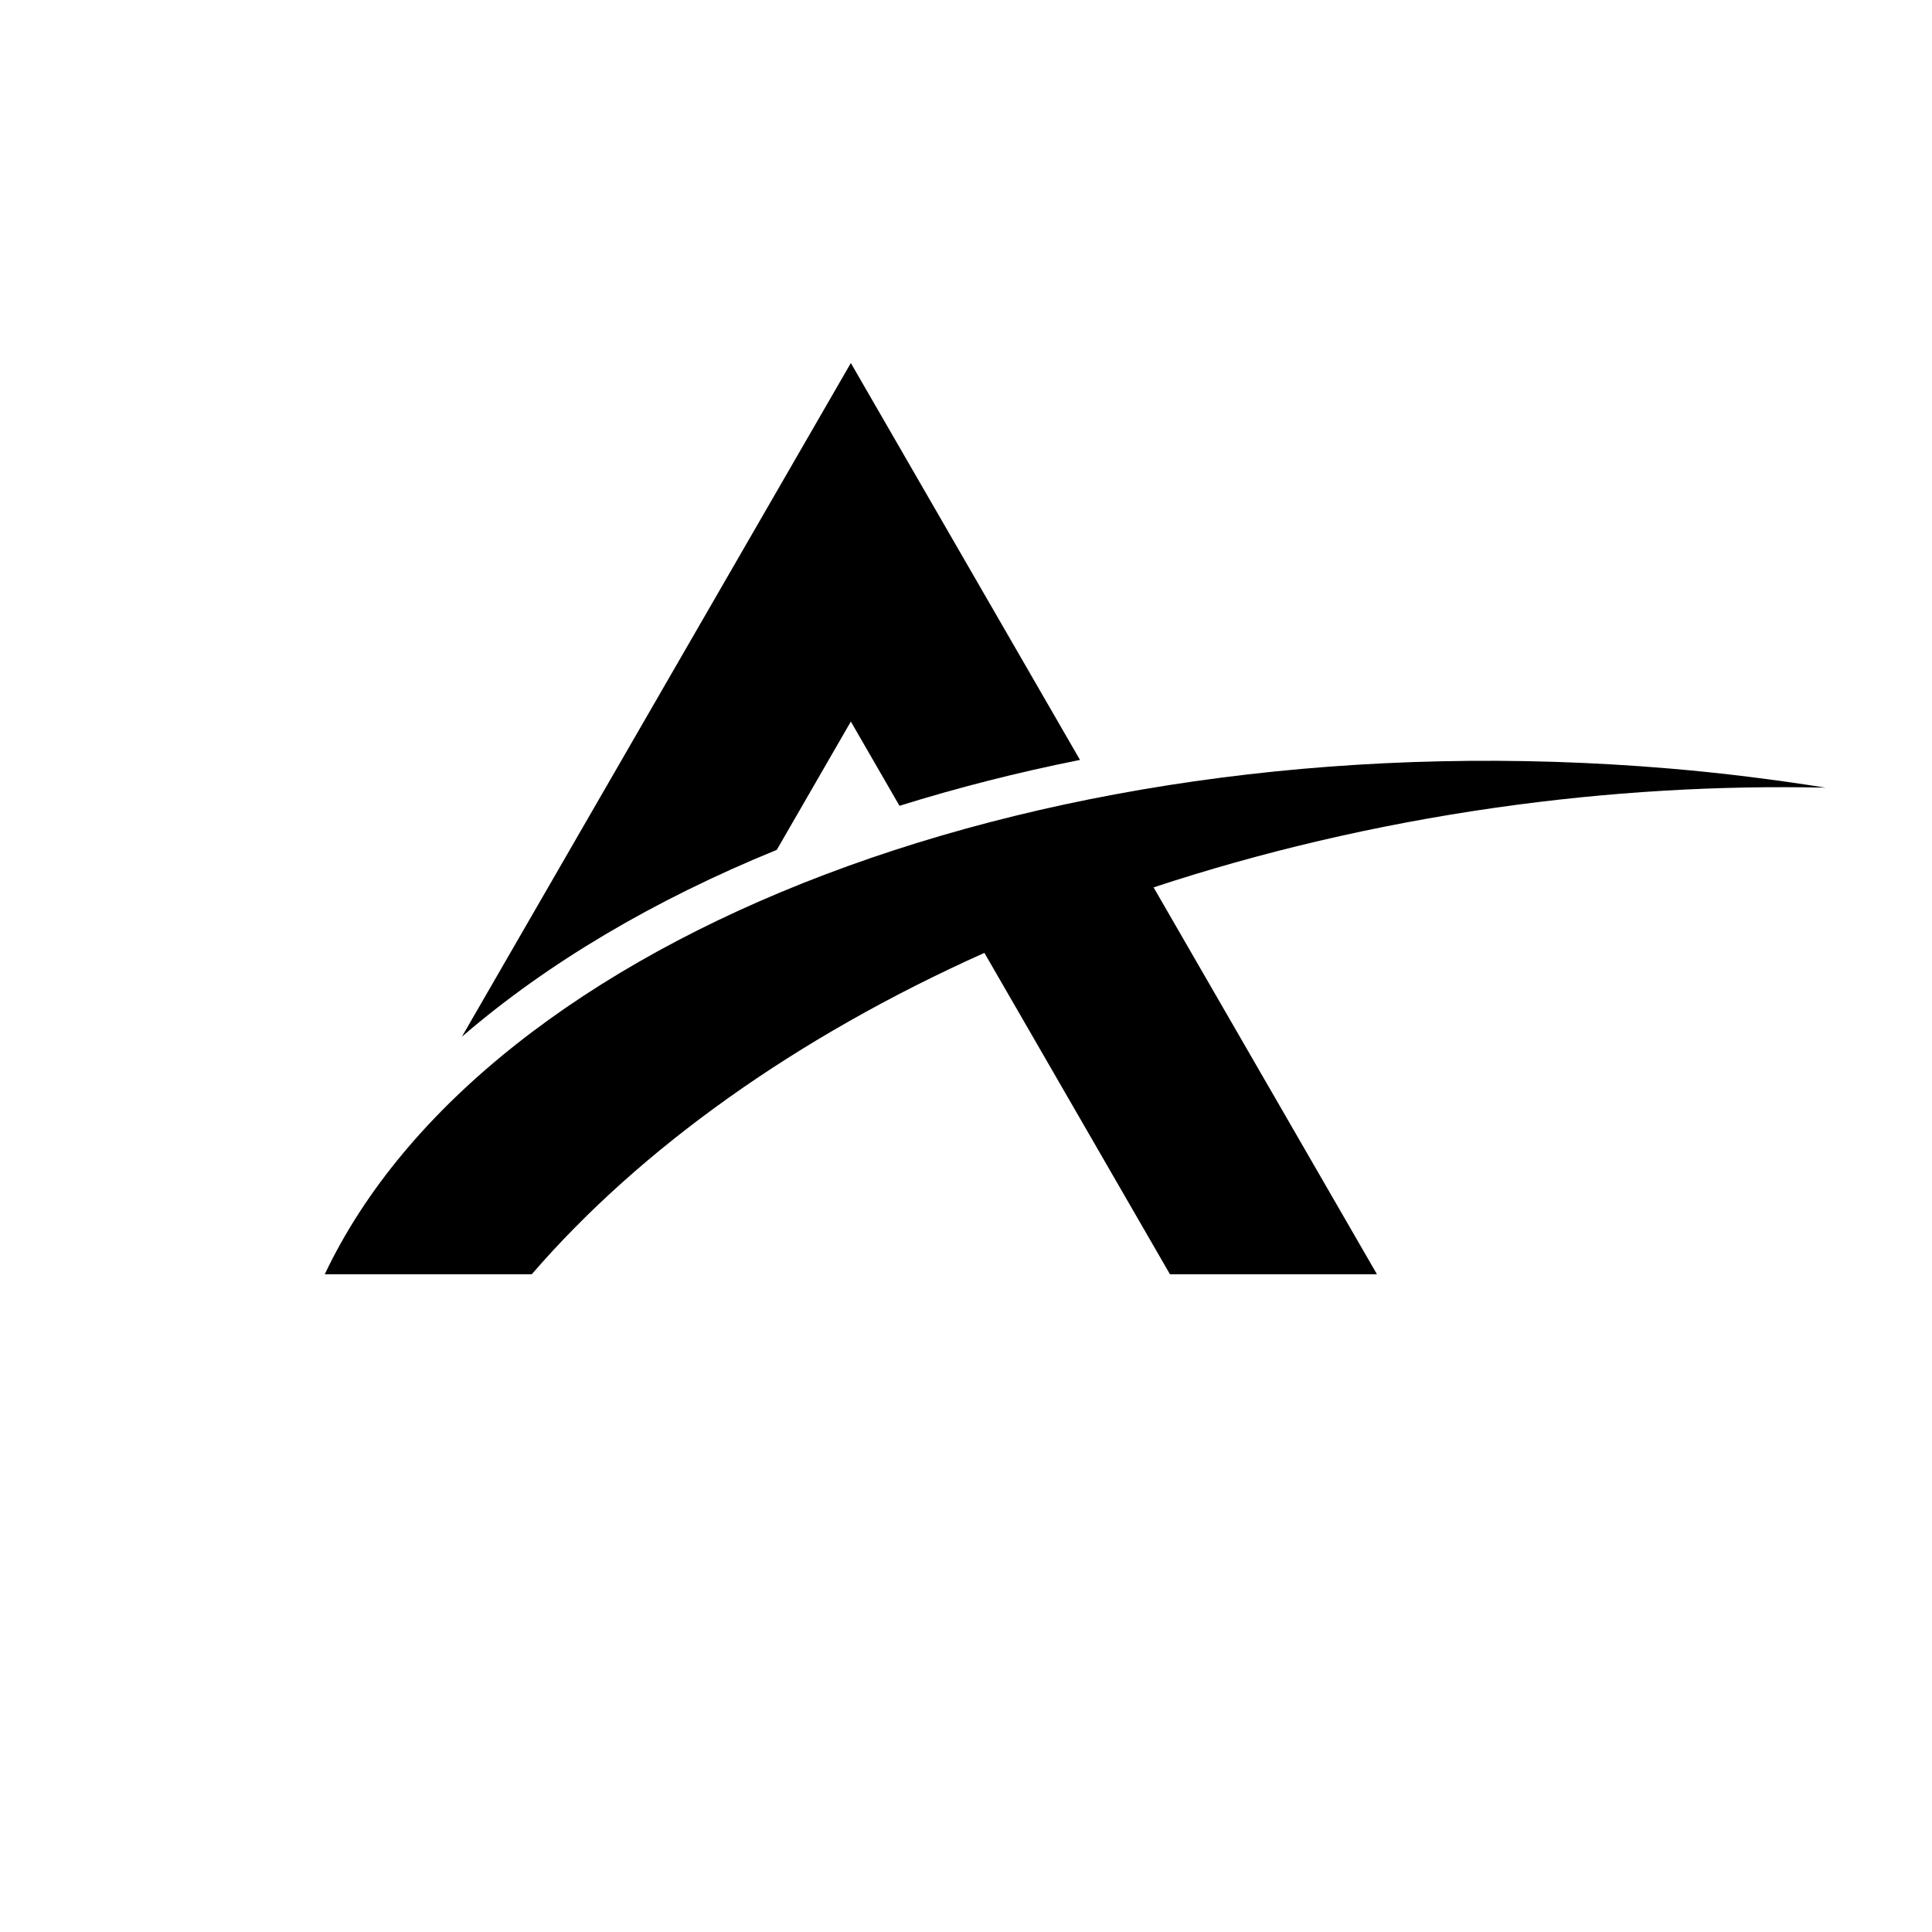
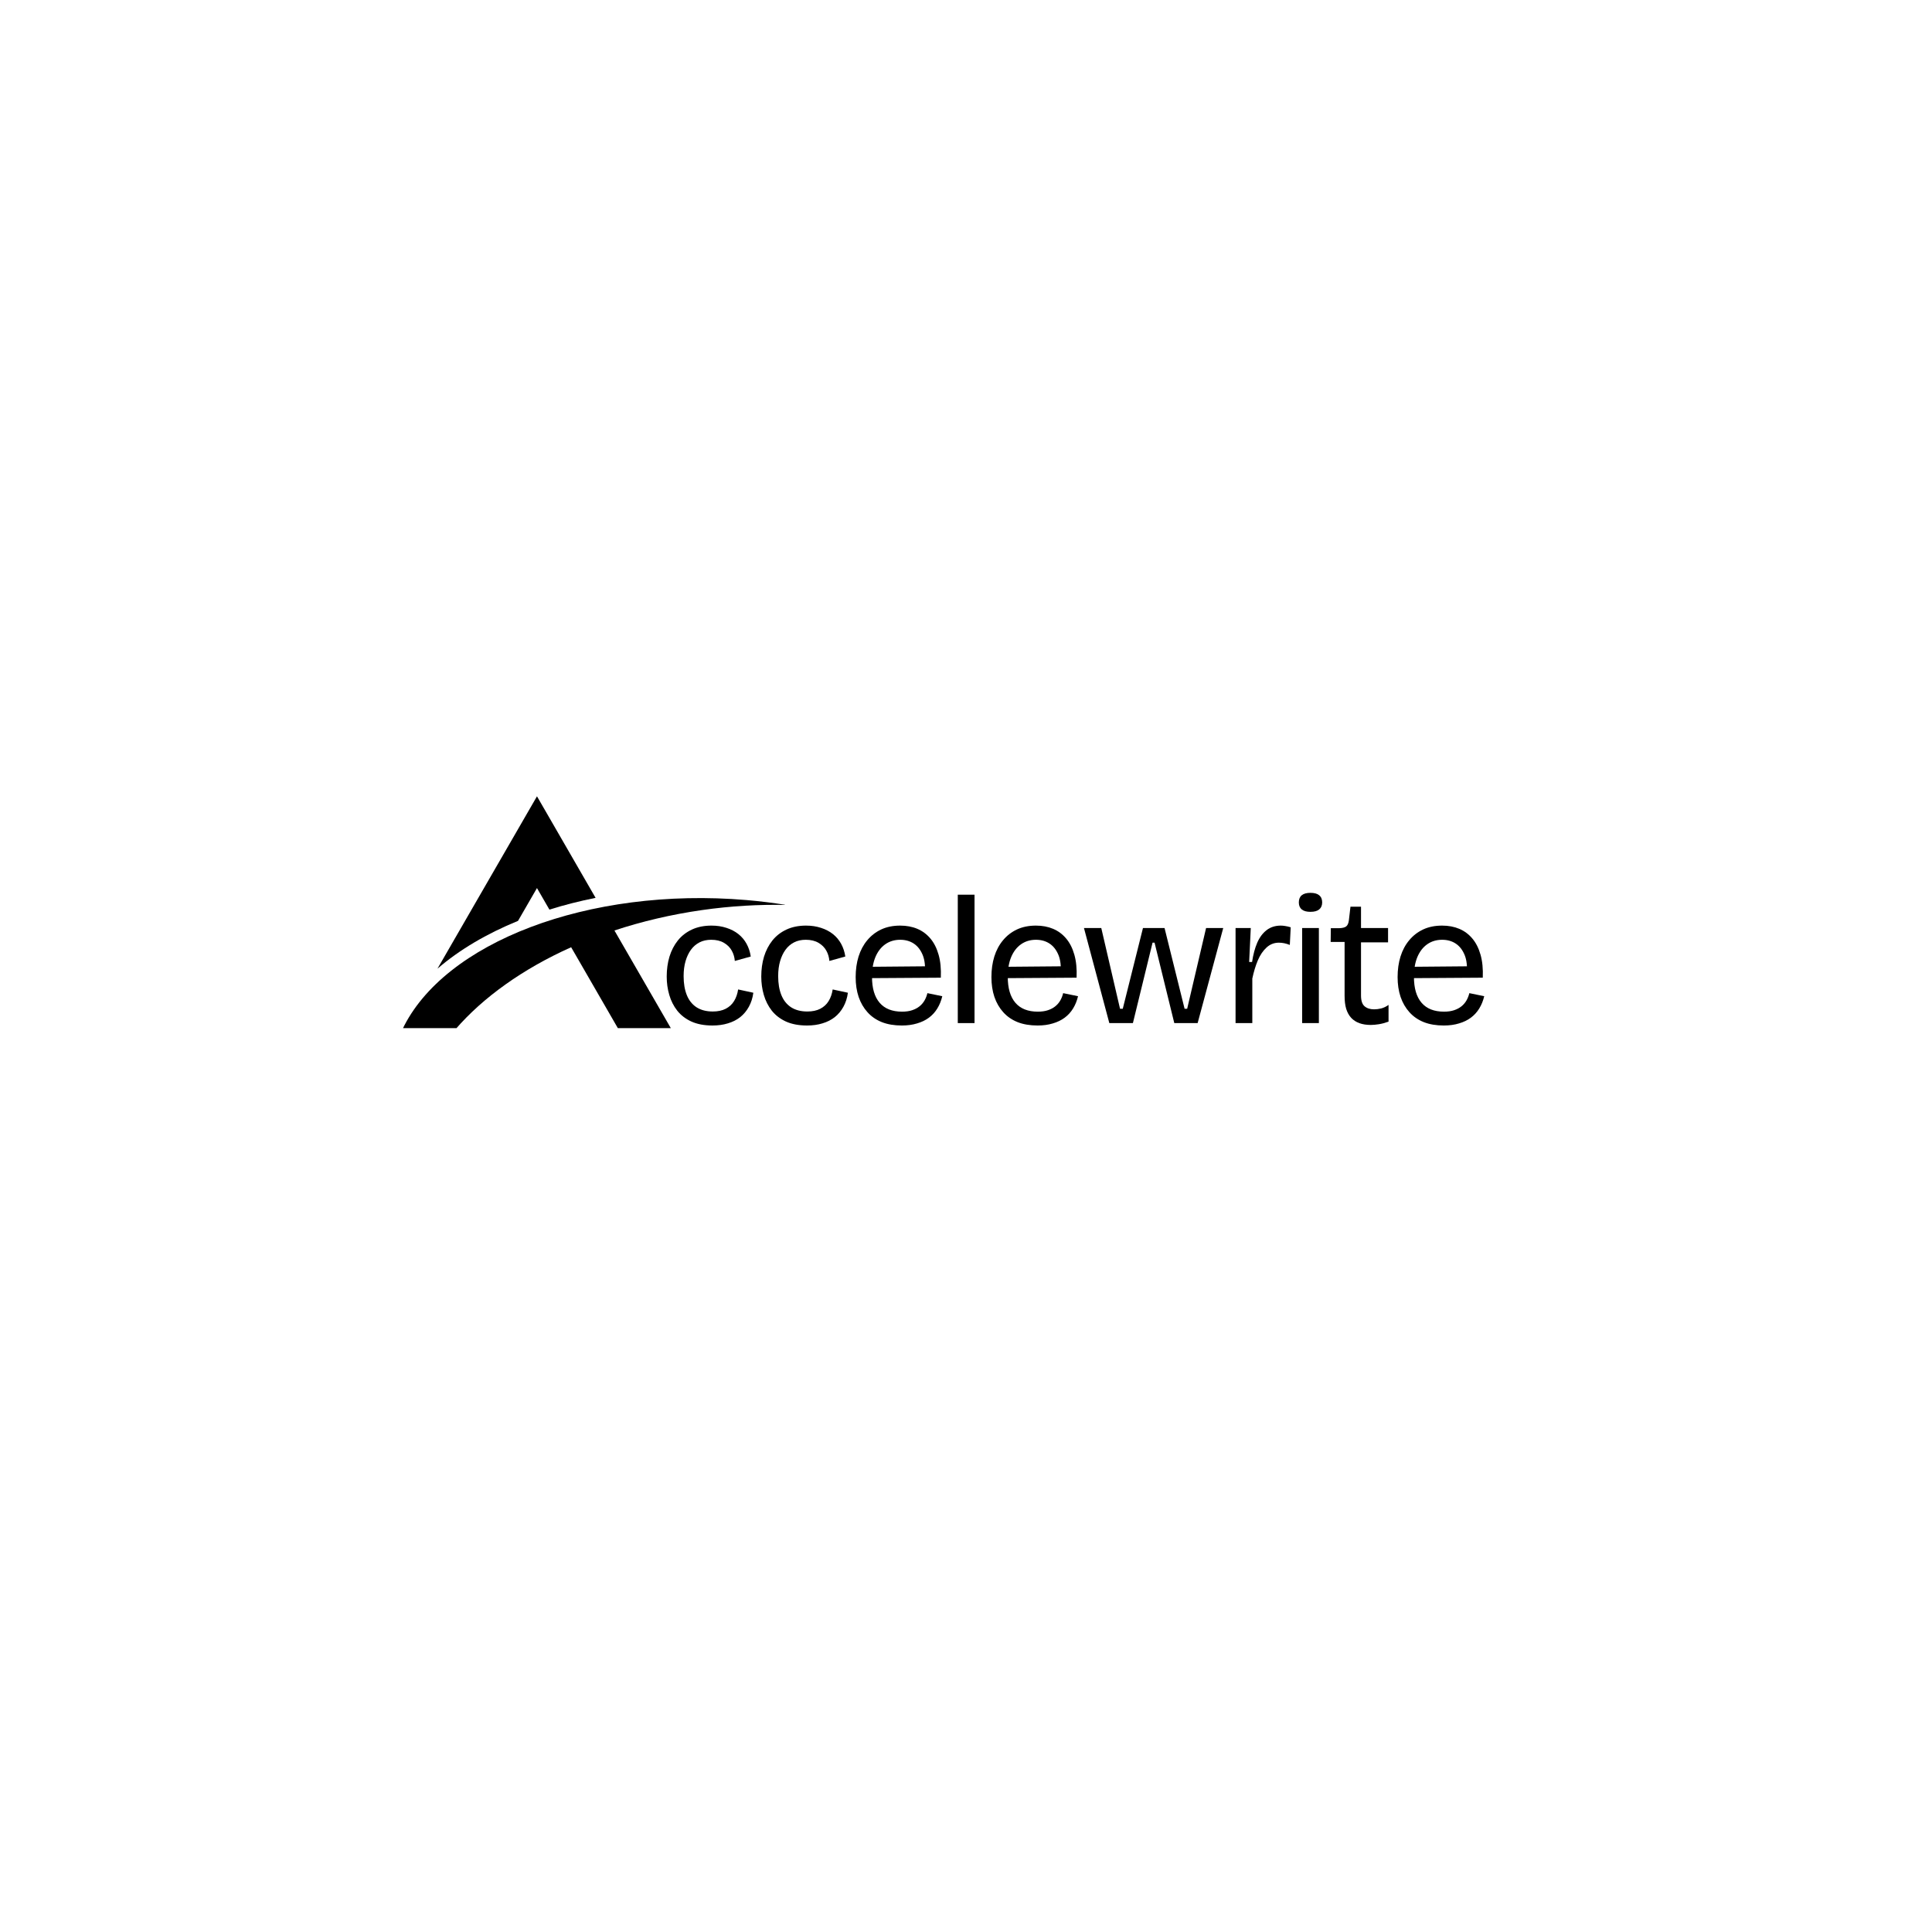
<svg xmlns="http://www.w3.org/2000/svg" width="500" zoomAndPan="magnify" viewBox="0 0 375 375" height="500" preserveAspectRatio="xMidYMid meet" version="1.0">
  <defs>
-     <clipPath id="cfee03bcb8">
-       <path d="M 89 70.465 L 210 70.465 L 210 202 L 89 202 Z M 89 70.465 " clip-rule="nonzero" />
+     <g />
+     <clipPath id="07c9a92d83">
+       <path d="M 84 154.562 L 116 154.562 L 116 189 L 84 189 Z M 84 154.562 " clip-rule="nonzero" />
    </clipPath>
-     <clipPath id="cfa12506be">
-       <path d="M 63 147 L 354.703 147 L 354.703 247.465 L 63 247.465 Z M 63 147 " clip-rule="nonzero" />
+     <clipPath id="c21478441f">
+       <path d="M 78.078 174 L 152.328 174 L 152.328 199.562 L 78.078 199.562 Z M 78.078 174 " clip-rule="nonzero" />
    </clipPath>
  </defs>
-   <g clip-path="url(#cfee03bcb8)">
-     <path fill="#000000" d="M 150.773 164.957 L 165.148 140.055 L 174.59 156.406 C 185.781 152.91 197.488 149.926 209.625 147.496 L 165.148 70.465 L 114.09 158.898 L 89.652 201.23 C 106.238 186.914 126.977 174.664 150.773 164.957 " fill-opacity="1" fill-rule="nonzero" />
+   <g clip-path="url(#07c9a92d83)">
+     <path fill="#000000" d="M 100.547 178.742 L 104.227 172.371 L 106.641 176.555 C 109.504 175.656 112.504 174.895 115.605 174.273 L 104.227 154.562 L 91.16 177.191 L 84.91 188.023 C 89.152 184.359 94.457 181.227 100.547 178.742 " fill-opacity="1" fill-rule="nonzero" />
  </g>
-   <g clip-path="url(#cfa12506be)">
-     <path fill="#000000" d="M 323.98 149.164 C 203.906 139.031 94.34 181.383 63.035 247.332 L 103.215 247.332 C 124.266 222.969 154.449 201.363 191.07 184.953 L 197.43 195.965 L 227.086 247.332 L 267.266 247.332 L 223.91 172.242 C 244.637 165.398 266.875 160.125 290.273 156.777 C 312.203 153.641 333.68 152.43 354.34 152.883 C 344.41 151.312 334.297 150.031 323.98 149.164 " fill-opacity="1" fill-rule="nonzero" />
+   <g clip-path="url(#c21478441f)">
+     <path fill="#000000" d="M 144.867 174.699 C 114.145 172.105 86.109 182.945 78.098 199.82 L 88.379 199.82 C 93.766 193.586 101.488 188.055 110.859 183.859 L 112.488 186.676 L 120.074 199.82 L 130.355 199.82 L 119.262 180.605 C 124.566 178.855 130.258 177.504 136.242 176.648 C 141.855 175.844 147.352 175.535 152.637 175.652 C 150.098 175.25 147.508 174.922 144.867 174.699 " fill-opacity="1" fill-rule="nonzero" />
+   </g>
+   <g fill="#000000" fill-opacity="1">
+     <g transform="translate(127.6282, 198.5812)">
+       <g>
+         <path d="M 10.672 0.469 C 9.078 0.469 7.711 0.211 6.578 -0.297 C 5.453 -0.816 4.535 -1.52 3.828 -2.406 C 3.129 -3.301 2.613 -4.316 2.281 -5.453 C 1.945 -6.598 1.781 -7.789 1.781 -9.031 C 1.781 -10.414 1.957 -11.703 2.312 -12.891 C 2.676 -14.078 3.219 -15.125 3.938 -16.031 C 4.664 -16.938 5.578 -17.645 6.672 -18.156 C 7.766 -18.664 9.031 -18.922 10.469 -18.922 C 11.531 -18.922 12.5 -18.773 13.375 -18.484 C 14.258 -18.203 15.031 -17.801 15.688 -17.281 C 16.344 -16.758 16.875 -16.129 17.281 -15.391 C 17.688 -14.648 17.957 -13.828 18.094 -12.922 L 15 -12.062 C 14.945 -12.781 14.75 -13.445 14.406 -14.062 C 14.062 -14.688 13.555 -15.191 12.891 -15.578 C 12.223 -15.973 11.398 -16.172 10.422 -16.172 C 9.566 -16.172 8.812 -16.004 8.156 -15.672 C 7.5 -15.336 6.941 -14.859 6.484 -14.234 C 6.035 -13.617 5.688 -12.883 5.438 -12.031 C 5.188 -11.176 5.062 -10.203 5.062 -9.109 C 5.062 -7.68 5.27 -6.453 5.688 -5.422 C 6.102 -4.398 6.734 -3.613 7.578 -3.062 C 8.43 -2.52 9.477 -2.25 10.719 -2.25 C 11.707 -2.25 12.547 -2.426 13.234 -2.781 C 13.93 -3.145 14.473 -3.645 14.859 -4.281 C 15.254 -4.926 15.516 -5.676 15.641 -6.531 L 18.594 -5.891 C 18.457 -4.867 18.164 -3.957 17.719 -3.156 C 17.281 -2.363 16.723 -1.695 16.047 -1.156 C 15.367 -0.625 14.578 -0.223 13.672 0.047 C 12.766 0.328 11.766 0.469 10.672 0.469 Z M 10.672 0.469 " />
+       </g>
+     </g>
+   </g>
+   <g fill="#000000" fill-opacity="1">
+     <g transform="translate(145.9811, 198.5812)">
+       <g>
+         <path d="M 10.672 0.469 C 9.078 0.469 7.711 0.211 6.578 -0.297 C 5.453 -0.816 4.535 -1.52 3.828 -2.406 C 3.129 -3.301 2.613 -4.316 2.281 -5.453 C 1.945 -6.598 1.781 -7.789 1.781 -9.031 C 1.781 -10.414 1.957 -11.703 2.312 -12.891 C 2.676 -14.078 3.219 -15.125 3.938 -16.031 C 4.664 -16.938 5.578 -17.645 6.672 -18.156 C 7.766 -18.664 9.031 -18.922 10.469 -18.922 C 11.531 -18.922 12.5 -18.773 13.375 -18.484 C 14.258 -18.203 15.031 -17.801 15.688 -17.281 C 16.344 -16.758 16.875 -16.129 17.281 -15.391 C 17.688 -14.648 17.957 -13.828 18.094 -12.922 L 15 -12.062 C 14.945 -12.781 14.75 -13.445 14.406 -14.062 C 14.062 -14.688 13.555 -15.191 12.891 -15.578 C 12.223 -15.973 11.398 -16.172 10.422 -16.172 C 9.566 -16.172 8.812 -16.004 8.156 -15.672 C 7.5 -15.336 6.941 -14.859 6.484 -14.234 C 6.035 -13.617 5.688 -12.883 5.438 -12.031 C 5.188 -11.176 5.062 -10.203 5.062 -9.109 C 5.062 -7.68 5.27 -6.453 5.688 -5.422 C 6.102 -4.398 6.734 -3.613 7.578 -3.062 C 8.43 -2.52 9.477 -2.25 10.719 -2.25 C 11.707 -2.25 12.547 -2.426 13.234 -2.781 C 13.93 -3.145 14.473 -3.645 14.859 -4.281 C 15.254 -4.926 15.516 -5.676 15.641 -6.531 L 18.594 -5.891 C 18.457 -4.867 18.164 -3.957 17.719 -3.156 C 17.281 -2.363 16.723 -1.695 16.047 -1.156 C 15.367 -0.625 14.578 -0.223 13.672 0.047 C 12.766 0.328 11.766 0.469 10.672 0.469 Z M 10.672 0.469 " />
+       </g>
+     </g>
+   </g>
+   <g fill="#000000" fill-opacity="1">
+     <g transform="translate(164.334, 198.5812)">
+       <g>
+         <path d="M 10.719 0.469 C 9.238 0.469 7.941 0.25 6.828 -0.188 C 5.723 -0.633 4.797 -1.273 4.047 -2.109 C 3.297 -2.941 2.723 -3.93 2.328 -5.078 C 1.941 -6.234 1.75 -7.516 1.75 -8.922 C 1.75 -10.379 1.938 -11.711 2.312 -12.922 C 2.695 -14.141 3.258 -15.191 4 -16.078 C 4.738 -16.973 5.641 -17.672 6.703 -18.172 C 7.773 -18.672 9.004 -18.922 10.391 -18.922 C 11.629 -18.922 12.738 -18.711 13.719 -18.297 C 14.707 -17.879 15.551 -17.254 16.25 -16.422 C 16.957 -15.586 17.488 -14.539 17.844 -13.281 C 18.207 -12.02 18.352 -10.531 18.281 -8.812 L 3.812 -8.719 L 3.812 -10.922 L 16.25 -11.031 L 15.172 -9.531 C 15.297 -11.008 15.16 -12.234 14.766 -13.203 C 14.367 -14.18 13.797 -14.922 13.047 -15.422 C 12.297 -15.922 11.41 -16.172 10.391 -16.172 C 9.297 -16.172 8.336 -15.883 7.516 -15.312 C 6.691 -14.738 6.051 -13.914 5.594 -12.844 C 5.145 -11.781 4.922 -10.488 4.922 -8.969 C 4.922 -6.77 5.414 -5.094 6.406 -3.938 C 7.395 -2.789 8.844 -2.219 10.75 -2.219 C 11.508 -2.219 12.164 -2.312 12.719 -2.5 C 13.281 -2.688 13.758 -2.941 14.156 -3.266 C 14.551 -3.586 14.875 -3.969 15.125 -4.406 C 15.375 -4.844 15.555 -5.312 15.672 -5.812 L 18.562 -5.219 C 18.352 -4.332 18.031 -3.535 17.594 -2.828 C 17.164 -2.129 16.625 -1.535 15.969 -1.047 C 15.32 -0.566 14.555 -0.195 13.672 0.062 C 12.797 0.332 11.812 0.469 10.719 0.469 Z M 10.719 0.469 " />
+       </g>
+     </g>
+   </g>
+   <g fill="#000000" fill-opacity="1">
+     <g transform="translate(183.1869, 198.5812)">
+       <g>
+         <path d="M 2.719 0 L 2.719 -24.922 L 5.969 -24.922 L 5.969 0 Z M 2.719 0 " />
+       </g>
+     </g>
+   </g>
+   <g fill="#000000" fill-opacity="1">
+     <g transform="translate(190.6851, 198.5812)">
+       <g>
+         <path d="M 10.719 0.469 C 9.238 0.469 7.941 0.25 6.828 -0.188 C 5.723 -0.633 4.797 -1.273 4.047 -2.109 C 3.297 -2.941 2.723 -3.93 2.328 -5.078 C 1.941 -6.234 1.75 -7.516 1.75 -8.922 C 1.75 -10.379 1.938 -11.711 2.312 -12.922 C 2.695 -14.141 3.258 -15.191 4 -16.078 C 4.738 -16.973 5.641 -17.672 6.703 -18.172 C 7.773 -18.672 9.004 -18.922 10.391 -18.922 C 11.629 -18.922 12.738 -18.711 13.719 -18.297 C 14.707 -17.879 15.551 -17.254 16.25 -16.422 C 16.957 -15.586 17.488 -14.539 17.844 -13.281 C 18.207 -12.02 18.352 -10.531 18.281 -8.812 L 3.812 -8.719 L 3.812 -10.922 L 16.25 -11.031 L 15.172 -9.531 C 15.297 -11.008 15.16 -12.234 14.766 -13.203 C 14.367 -14.18 13.797 -14.922 13.047 -15.422 C 12.297 -15.922 11.41 -16.172 10.391 -16.172 C 9.297 -16.172 8.336 -15.883 7.516 -15.312 C 6.691 -14.738 6.051 -13.914 5.594 -12.844 C 5.145 -11.781 4.922 -10.488 4.922 -8.969 C 4.922 -6.77 5.414 -5.094 6.406 -3.938 C 7.395 -2.789 8.844 -2.219 10.75 -2.219 C 11.508 -2.219 12.164 -2.312 12.719 -2.5 C 13.281 -2.688 13.758 -2.941 14.156 -3.266 C 14.551 -3.586 14.875 -3.969 15.125 -4.406 C 15.375 -4.844 15.555 -5.312 15.672 -5.812 L 18.562 -5.219 C 18.352 -4.332 18.031 -3.535 17.594 -2.828 C 17.164 -2.129 16.625 -1.535 15.969 -1.047 C 15.32 -0.566 14.555 -0.195 13.672 0.062 C 12.797 0.332 11.812 0.469 10.719 0.469 Z M 10.719 0.469 " />
+       </g>
+     </g>
+   </g>
+   <g fill="#000000" fill-opacity="1">
+     <g transform="translate(209.5379, 198.5812)">
+       <g>
+         <path d="M 5.781 0 L 0.859 -18.453 L 4.219 -18.453 L 7.859 -2.781 L 8.391 -2.781 L 12.312 -18.453 L 16.5 -18.453 L 20.391 -2.781 L 20.891 -2.781 L 24.562 -18.453 L 27.891 -18.453 L 22.922 0 L 18.391 0 L 14.562 -15.609 L 14.172 -15.609 L 10.359 0 Z M 5.781 0 " />
+       </g>
+     </g>
+   </g>
+   <g fill="#000000" fill-opacity="1">
+     <g transform="translate(237.1031, 198.5812)">
+       <g>
+         <path d="M 2.719 0 L 2.719 -18.453 L 5.672 -18.453 L 5.359 -11.859 L 5.922 -11.859 C 6.141 -13.305 6.473 -14.551 6.922 -15.594 C 7.379 -16.645 7.988 -17.461 8.75 -18.047 C 9.508 -18.629 10.426 -18.922 11.5 -18.922 C 11.758 -18.922 12.039 -18.895 12.344 -18.844 C 12.656 -18.801 13.016 -18.719 13.422 -18.594 L 13.25 -15.172 C 12.883 -15.316 12.523 -15.426 12.172 -15.5 C 11.816 -15.57 11.473 -15.609 11.141 -15.609 C 10.211 -15.609 9.41 -15.297 8.734 -14.672 C 8.055 -14.055 7.492 -13.227 7.047 -12.188 C 6.609 -11.156 6.25 -9.973 5.969 -8.641 L 5.969 0 Z M 2.719 0 " />
+       </g>
+     </g>
+   </g>
+   <g fill="#000000" fill-opacity="1">
+     <g transform="translate(249.9929, 198.5812)">
+       <g>
+         <path d="M 2.75 0 L 2.75 -18.453 L 6 -18.453 L 6 0 Z M 4.359 -21.594 C 3.617 -21.594 3.055 -21.75 2.672 -22.062 C 2.297 -22.375 2.109 -22.828 2.109 -23.422 C 2.109 -24.035 2.297 -24.5 2.672 -24.812 C 3.055 -25.125 3.617 -25.281 4.359 -25.281 C 5.117 -25.281 5.688 -25.125 6.062 -24.812 C 6.445 -24.5 6.641 -24.035 6.641 -23.422 C 6.641 -22.828 6.445 -22.375 6.062 -22.062 C 5.688 -21.75 5.117 -21.594 4.359 -21.594 Z M 4.359 -21.594 " />
+       </g>
+     </g>
+   </g>
+   <g fill="#000000" fill-opacity="1">
+     <g transform="translate(257.5626, 198.5812)">
+       <g>
+         <path d="M 8.5 0.359 C 7.664 0.359 6.93 0.242 6.297 0.016 C 5.672 -0.211 5.141 -0.555 4.703 -1.016 C 4.273 -1.484 3.953 -2.066 3.734 -2.766 C 3.523 -3.461 3.422 -4.301 3.422 -5.281 L 3.422 -15.75 L 0.719 -15.75 L 0.75 -18.422 L 2.391 -18.422 C 3.016 -18.441 3.461 -18.555 3.734 -18.766 C 4.004 -18.984 4.176 -19.367 4.25 -19.922 L 4.562 -22.594 L 6.609 -22.594 L 6.609 -18.453 L 11.859 -18.453 L 11.859 -15.672 L 6.609 -15.672 L 6.609 -5.359 C 6.609 -4.359 6.836 -3.66 7.297 -3.266 C 7.766 -2.867 8.379 -2.672 9.141 -2.672 C 9.586 -2.672 10.051 -2.727 10.531 -2.844 C 11.008 -2.969 11.484 -3.195 11.953 -3.531 L 11.953 -0.281 C 11.285 -0.039 10.66 0.125 10.078 0.219 C 9.504 0.312 8.977 0.359 8.5 0.359 Z M 8.5 0.359 " />
+       </g>
+     </g>
+   </g>
+   <g fill="#000000" fill-opacity="1">
+     <g transform="translate(269.5242, 198.5812)">
+       <g>
+         <path d="M 10.719 0.469 C 9.238 0.469 7.941 0.25 6.828 -0.188 C 5.723 -0.633 4.797 -1.273 4.047 -2.109 C 3.297 -2.941 2.723 -3.93 2.328 -5.078 C 1.941 -6.234 1.75 -7.516 1.75 -8.922 C 1.75 -10.379 1.938 -11.711 2.312 -12.922 C 2.695 -14.141 3.258 -15.191 4 -16.078 C 4.738 -16.973 5.641 -17.672 6.703 -18.172 C 7.773 -18.672 9.004 -18.922 10.391 -18.922 C 11.629 -18.922 12.738 -18.711 13.719 -18.297 C 14.707 -17.879 15.551 -17.254 16.25 -16.422 C 16.957 -15.586 17.488 -14.539 17.844 -13.281 C 18.207 -12.02 18.352 -10.531 18.281 -8.812 L 3.812 -8.719 L 3.812 -10.922 L 16.25 -11.031 L 15.172 -9.531 C 15.297 -11.008 15.16 -12.234 14.766 -13.203 C 14.367 -14.18 13.797 -14.922 13.047 -15.422 C 12.297 -15.922 11.41 -16.172 10.391 -16.172 C 9.297 -16.172 8.336 -15.883 7.516 -15.312 C 6.691 -14.738 6.051 -13.914 5.594 -12.844 C 5.145 -11.781 4.922 -10.488 4.922 -8.969 C 4.922 -6.77 5.414 -5.094 6.406 -3.938 C 7.395 -2.789 8.844 -2.219 10.75 -2.219 C 11.508 -2.219 12.164 -2.312 12.719 -2.5 C 13.281 -2.688 13.758 -2.941 14.156 -3.266 C 14.551 -3.586 14.875 -3.969 15.125 -4.406 C 15.375 -4.844 15.555 -5.312 15.672 -5.812 L 18.562 -5.219 C 18.352 -4.332 18.031 -3.535 17.594 -2.828 C 17.164 -2.129 16.625 -1.535 15.969 -1.047 C 15.32 -0.566 14.555 -0.195 13.672 0.062 C 12.797 0.332 11.812 0.469 10.719 0.469 Z M 10.719 0.469 " />
+       </g>
+     </g>
  </g>
</svg>
